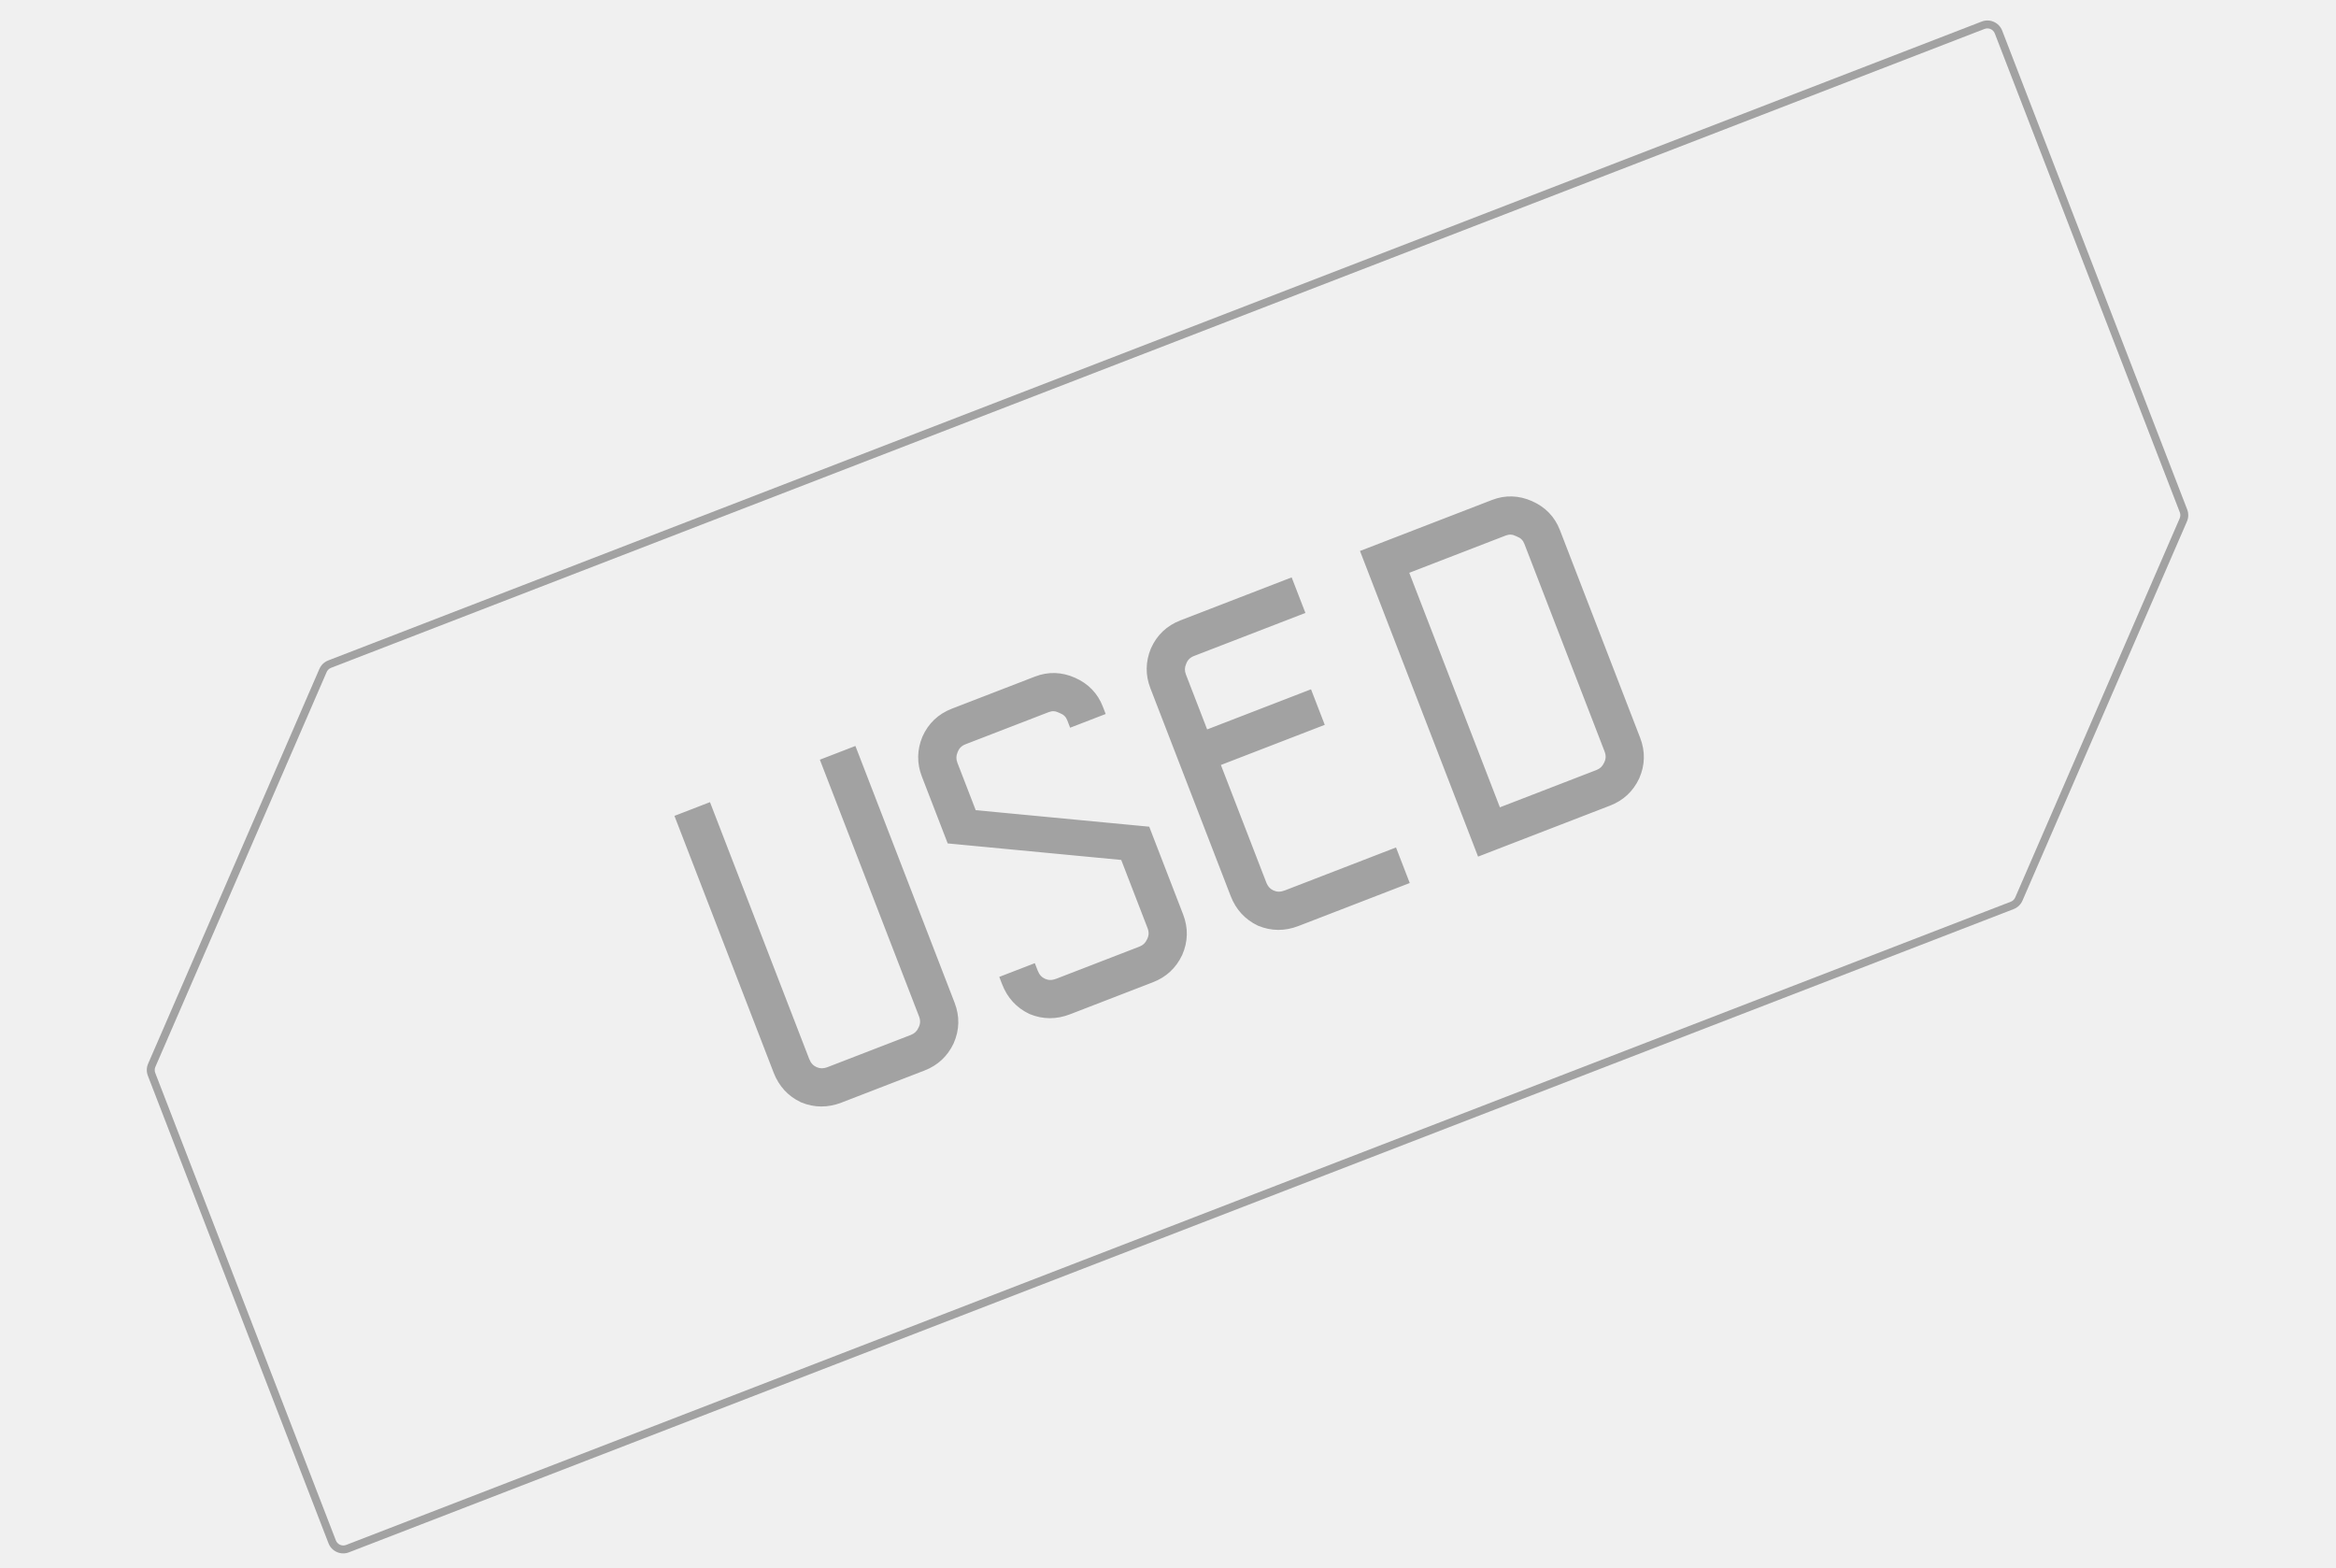
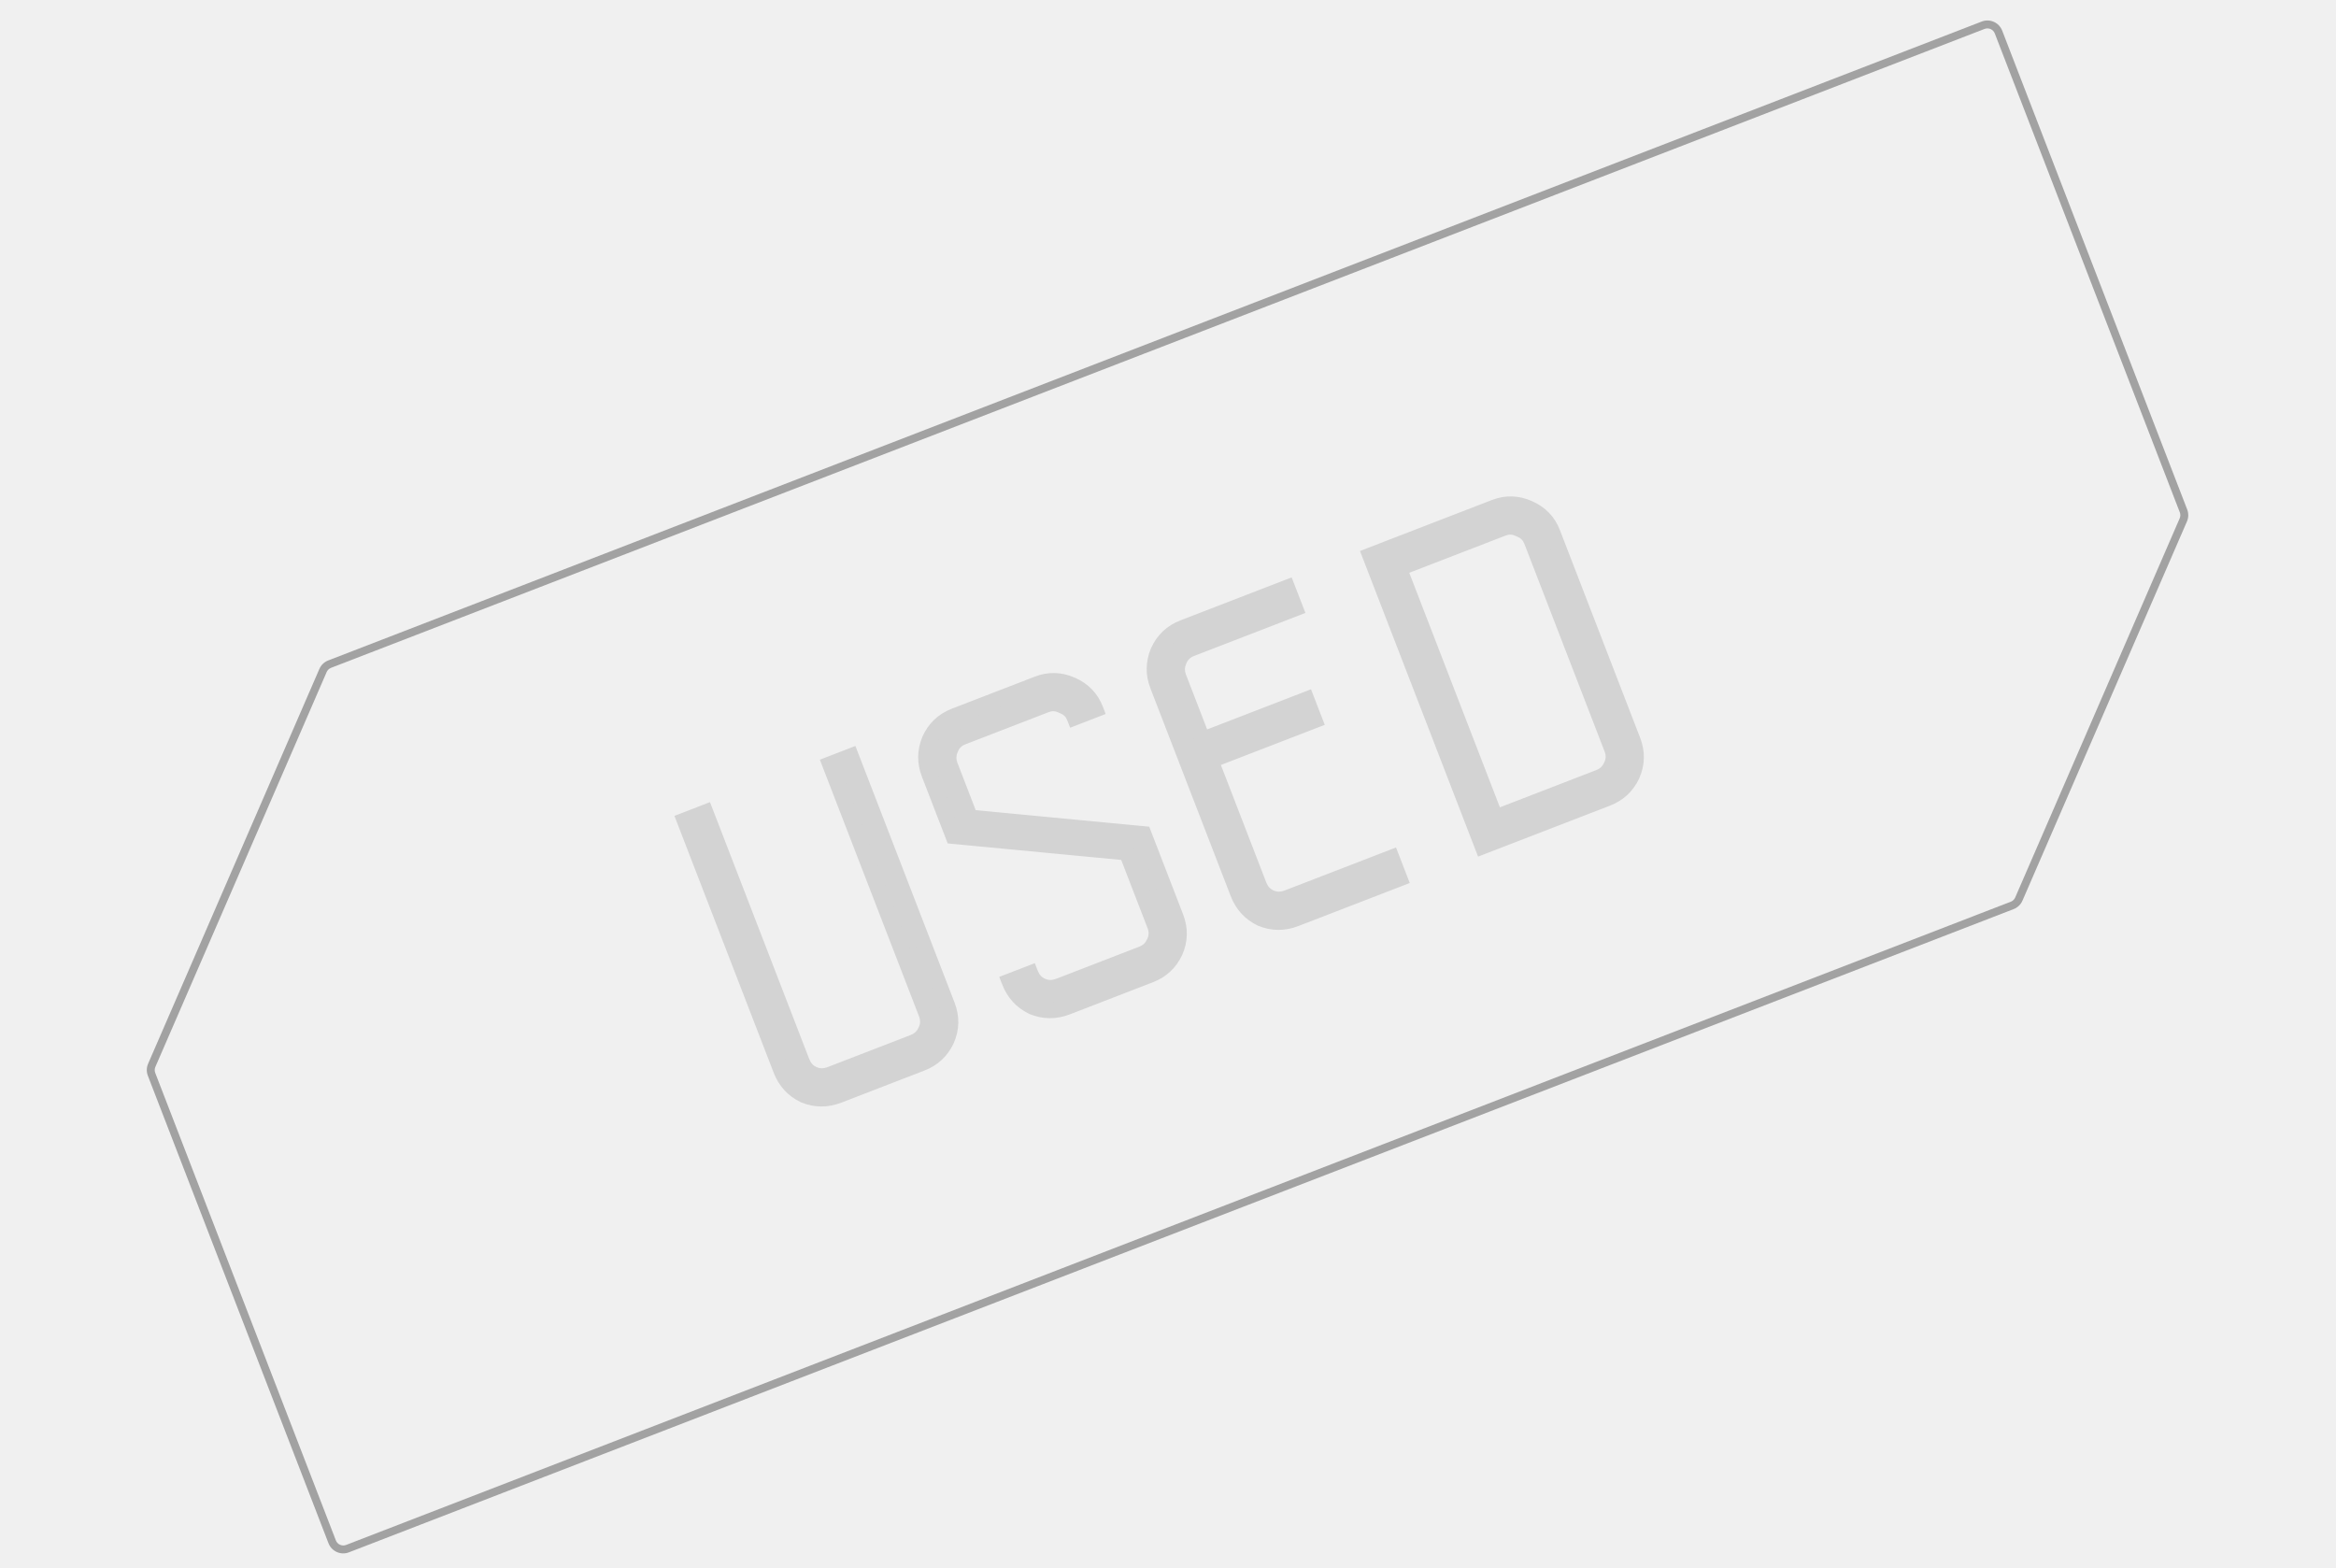
<svg xmlns="http://www.w3.org/2000/svg" width="295" height="198" viewBox="0 0 295 198" fill="none">
-   <g filter="url(#tgj422tbya)">
-     <mask id="5a4be821xb" fill="#fff">
+   <g filter="url(#14p0q4qfla)">
+     <mask id="b7sgdhhbob" fill="#fff">
      <path fill-rule="evenodd" clip-rule="evenodd" d="M18.703 134.327a1.997 1.997 0 0 0-.03 1.516l22.81 59.037a2 2 0 0 0 2.586 1.144l210.224-81.225c.499-.193.9-.578 1.114-1.07l20.77-47.877a1.997 1.997 0 0 0 .031-1.517l-23.364-60.47a2 2 0 0 0-2.586-1.144L41.447 83.4a2 2 0 0 0-1.114 1.07l-21.63 49.856z" />
    </mask>
-     <path fill-rule="evenodd" clip-rule="evenodd" d="M18.703 134.327a1.997 1.997 0 0 0-.03 1.516l22.81 59.037a2 2 0 0 0 2.586 1.144l210.224-81.225c.499-.193.9-.578 1.114-1.07l20.77-47.877a1.997 1.997 0 0 0 .031-1.517l-23.364-60.47a2 2 0 0 0-2.586-1.144L41.447 83.4a2 2 0 0 0-1.114 1.07l-21.63 49.856z" fill="#fff" fill-opacity=".05" />
-     <path d="m40.333 84.47-.918-.398.918.398zm235.844-18.618-.917-.398.917.398zm-20.77 47.877-.918-.398.918.398zM18.703 134.327l.918.398-.918-.398zm-.963 1.877 22.81 59.036 1.865-.721-22.81-59.036-1.865.721zm26.69 60.753 210.223-81.225-.721-1.866-210.223 81.226.72 1.865zm211.894-82.83 20.771-47.877-1.835-.796-20.771 47.877 1.835.796zm20.817-50.152-23.364-60.47-1.866.721 23.364 60.47 1.866-.72zM249.897 1.788l-208.81 80.68.72 1.865 208.811-80.68-.721-1.865zM39.415 84.072l-21.63 49.857 1.836.796 21.63-49.857-1.836-.796zm1.671-1.604a3 3 0 0 0-1.67 1.604l1.834.796a1 1 0 0 1 .557-.535l-.72-1.865zM253.777 3.505a3 3 0 0 0-3.88-1.717l.721 1.866a1 1 0 0 1 1.293.572l1.866-.72zm23.318 62.745c.313-.723.33-1.54.046-2.275l-1.866.72a.996.996 0 0 1-.015.76l1.835.795zm-22.442 49.482a3.004 3.004 0 0 0 1.671-1.605l-1.835-.796a.995.995 0 0 1-.557.535l.721 1.866zM40.55 195.24a3 3 0 0 0 3.88 1.717l-.721-1.865a1 1 0 0 1-1.294-.573l-1.865.721zm-20.945-59.757a.999.999 0 0 1 .016-.758l-1.835-.796a3 3 0 0 0-.046 2.275l1.865-.721z" fill="#A2A2A2" mask="url(#5a4be821xb)" />
+     <path d="m276.177 65.852-.917-.398.917.398zm-20.77 47.877-.918-.398.918.398zM18.703 134.327l-.917-.398.917.398zm-.963 1.877 22.81 59.036 1.865-.721-22.81-59.036-1.865.721zm26.69 60.753 210.223-81.225-.721-1.866-210.223 81.226.72 1.865zm211.894-82.83 20.771-47.877-1.835-.796-20.771 47.877 1.835.796zm20.817-50.152-23.364-60.47-1.866.721 23.364 60.47 1.866-.72zM249.897 1.788l-208.81 80.68.72 1.865 208.811-80.68-.721-1.865zM39.415 84.072l-21.63 49.857 1.836.796 21.63-49.857-1.836-.796zm1.671-1.604a3 3 0 0 0-1.67 1.604l1.834.796a1 1 0 0 1 .557-.535l-.72-1.865zM253.777 3.505a3 3 0 0 0-3.88-1.717l.721 1.866a1 1 0 0 1 1.293.572l1.866-.72zm23.318 62.745c.313-.723.33-1.54.046-2.275l-1.866.72a.996.996 0 0 1-.015.76l1.835.795zm-22.442 49.482a3.004 3.004 0 0 0 1.671-1.605l-1.835-.796a.995.995 0 0 1-.557.535l.721 1.866zM40.55 195.24a3 3 0 0 0 3.88 1.717l-.721-1.865a1 1 0 0 1-1.294-.573l-1.865.721zm-20.945-59.757a.999.999 0 0 1 .016-.758l-1.835-.796a3 3 0 0 0-.046 2.275l1.865-.721z" fill="#A2A2A2" mask="url(#b7sgdhhbob)" />
  </g>
-   <path d="M105.902 138.302c-1.476.57-2.923.564-4.341-.019-1.385-.658-2.363-1.725-2.933-3.201l-12.164-31.481 2.623-1.014 12.164 31.482c.296.765.785 1.298 1.467 1.6.682.302 1.405.305 2.17.01l10.494-4.055c.711-.275 1.217-.753 1.519-1.435.356-.703.387-1.437.091-2.202l-12.164-31.482 2.624-1.014 12.164 31.482c.57 1.476.536 2.934-.101 4.373-.658 1.385-1.698 2.352-3.119 2.901l-10.494 4.055zm28.858-11.15c-1.475.57-2.923.564-4.341-.019-1.385-.658-2.363-1.725-2.933-3.201l2.624-1.013c.295.765.784 1.298 1.466 1.6.682.302 1.405.305 2.171.009l10.494-4.054c.71-.275 1.216-.753 1.518-1.435.357-.703.387-1.437.091-2.202l-3.547-9.183-21.913-2.086-3.041-7.87c-.549-1.422-.532-2.841.051-4.26.637-1.44 1.693-2.445 3.169-3.015l10.494-4.055c1.421-.549 2.852-.504 4.291.133 1.44.637 2.434 1.666 2.983 3.087l-2.623 1.014c-.275-.71-.78-1.206-1.517-1.487-.703-.357-1.41-.398-2.12-.123l-10.494 4.055c-.765.295-1.288.811-1.569 1.548-.302.682-.316 1.378-.041 2.089l2.534 6.558 21.912 2.087 4.055 10.494c.57 1.476.537 2.933-.101 4.373-.658 1.385-1.698 2.352-3.119 2.901l-10.494 4.055zm28.859-11.15c-1.476.57-2.923.564-4.342-.019-1.385-.658-2.362-1.725-2.933-3.201l-10.136-26.235c-.549-1.42-.533-2.84.05-4.26.637-1.439 1.694-2.444 3.169-3.014l13.118-5.068 1.014 2.623-13.118 5.068c-.765.296-1.288.812-1.569 1.549-.302.682-.315 1.378-.041 2.089l3.041 7.87 13.118-5.068 1.013 2.623-13.117 5.069 6.082 15.74c.295.766.784 1.299 1.466 1.601.682.302 1.406.305 2.171.009l13.117-5.068 1.014 2.623-13.117 5.069zm38.338-17.829c.711-.274 1.217-.752 1.519-1.434.356-.703.387-1.438.091-2.203L193.43 68.301c-.274-.71-.78-1.206-1.516-1.487-.703-.356-1.41-.397-2.121-.122l-13.117 5.068 12.164 31.482 13.117-5.069zm-14.727 8.706L173.039 70.15l15.741-6.082c1.421-.549 2.851-.505 4.291.132 1.44.638 2.434 1.667 2.983 3.088l10.137 26.235c.57 1.475.536 2.933-.101 4.373-.658 1.385-1.698 2.352-3.119 2.901l-15.741 6.082z" fill="#A2A2A2" />
-   <path d="m101.561 138.283-.43.904.025.011.025.011.38-.926zm-15.097-34.682-.36-.933-.933.36.36.933.933-.36zm2.623-1.014.933-.36-.36-.933-.933.36.36.933zm27.814 27.602-.892-.452-.012.023-.011.024.915.405zm-12.073-33.684-.36-.933-.933.36.36.933.933-.36zm2.624-1.014.933-.36-.361-.933-.933.36.361.933zm12.063 35.855.903.43.006-.013.005-.012-.914-.405zm-13.973 6.023c-1.246.481-2.428.471-3.602-.011l-.759 1.851c1.663.683 3.375.685 5.081.026l-.72-1.866zm-3.552.011c-1.146-.544-1.948-1.413-2.43-2.658l-1.865.721c.66 1.706 1.812 2.972 3.436 3.744l.859-1.807zm-2.43-2.658L87.398 103.24l-1.866.721 12.164 31.482 1.866-.721zm-12.736-30.189 2.624-1.013-.721-1.866-2.624 1.014.721 1.865zm1.33-1.586 12.164 31.482 1.866-.721-12.164-31.481-1.865.72zm12.164 31.482c.381.986 1.045 1.734 1.995 2.155l.809-1.829c-.414-.183-.727-.502-.938-1.047l-1.866.721zm1.995 2.155c.95.42 1.95.408 2.936.027l-.721-1.865c-.545.21-.992.192-1.406.009l-.809 1.829zm2.936.027 10.494-4.054-.721-1.866-10.494 4.055.721 1.865zm10.494-4.054c.952-.368 1.661-1.033 2.072-1.963l-1.829-.81c-.192.434-.495.726-.964.907l.721 1.866zm2.05-1.916c.49-.967.525-1.997.132-3.015l-1.866.721c.198.513.172.951-.05 1.39l1.784.904zm.132-3.015-12.164-31.481-1.866.72 12.164 31.482 1.866-.721zm-12.736-30.188 2.623-1.014-.721-1.865-2.623 1.013.721 1.866zm1.33-1.586 12.164 31.482 1.865-.721-12.163-31.482-1.866.72zm12.164 31.482c.475 1.229.447 2.412-.082 3.608l1.828.809c.746-1.684.785-3.416.119-5.138l-1.865.721zm-.071 3.583c-.549 1.156-1.396 1.941-2.576 2.398l.72 1.865c1.662-.642 2.895-1.79 3.662-3.404l-1.806-.859zm-2.576 2.398-10.494 4.054.72 1.866 10.494-4.055-.72-1.865zm14.383-6.182-.429.903.024.012.025.01.38-.925zm-2.933-3.201-.36-.933-.933.361.36.933.933-.361zm2.624-1.013.932-.361-.36-.933-.933.361.361.933zm15.649-3.88-.892-.452-.012.023-.01.024.914.405zm-3.456-11.385.932-.36-.222-.576-.616-.059-.094.995zm-21.913-2.086-.932.36.222.577.616.058.094-.995zm-2.99-12.13-.915-.405-.005.013-.005.012.925.38zm20.937-3.85.361.933.933-.36-.361-.933-.933.36zm-2.623 1.014-.933.36.36.933.933-.36-.36-.933zm-1.517-1.487-.452.892.047.024.049.018.356-.934zm-14.183 5.48.914.405.011-.024.009-.025-.934-.356zm2.493 8.647-.933.361.223.576.615.059.095-.996zm21.912 2.087.933-.36-.223-.577-.615-.058-.095.995zm3.954 14.867.903.429.006-.012.006-.012-.915-.405zm-13.973 6.023c-1.246.481-2.428.471-3.601-.011l-.76 1.85c1.663.683 3.376.686 5.082.027l-.721-1.866zm-3.552.011c-1.146-.545-1.948-1.413-2.429-2.658l-1.866.721c.659 1.706 1.812 2.971 3.437 3.743l.858-1.806zm-3.002-1.365 2.624-1.014-.721-1.865-2.623 1.013.72 1.866zm1.331-1.586c.38.985 1.044 1.734 1.994 2.155l.81-1.829c-.414-.184-.728-.502-.939-1.047l-1.865.721zm1.994 2.155c.95.42 1.951.408 2.936.027l-.721-1.865c-.545.21-.991.192-1.405.009l-.81 1.829zm2.936.027 10.494-4.054-.721-1.866-10.494 4.055.721 1.865zm10.494-4.054c.952-.368 1.661-1.033 2.073-1.963l-1.829-.81c-.192.434-.496.726-.965.907l.721 1.866zm2.05-1.916c.491-.967.525-1.997.132-3.015l-1.865.721c.198.513.172.951-.051 1.39l1.784.904zm.132-3.015-3.548-9.182-1.865.721 3.548 9.182 1.865-.721zm-4.386-9.817-21.912-2.087-.189 1.991 21.912 2.087.189-1.991zm-21.074-1.452-3.041-7.87-1.865.72 3.041 7.871 1.865-.721zm-3.041-7.87c-.456-1.18-.443-2.336.043-3.52l-1.85-.759c-.679 1.654-.7 3.338-.058 5l1.865-.721zm.032-3.494c.529-1.196 1.386-2.012 2.616-2.487l-.721-1.866c-1.722.666-2.979 1.86-3.724 3.543l1.829.81zm2.616-2.487 10.493-4.055-.72-1.865-10.494 4.054.721 1.866zm10.493-4.055c1.165-.45 2.32-.42 3.526.114l.81-1.829c-1.673-.74-3.379-.799-5.056-.15l.72 1.865zm3.526.114c1.207.534 2.006 1.369 2.456 2.534l1.865-.721c-.648-1.678-1.838-2.901-3.511-3.642l-.81 1.83zm3.028 1.24-2.624 1.014.721 1.866 2.624-1.014-.721-1.866zm-1.33 1.586c-.381-.985-1.103-1.683-2.094-2.06l-.712 1.868c.482.184.772.477.94.913l1.866-.72zm-1.998-2.018c-.946-.48-1.947-.544-2.933-.164l.721 1.866c.436-.169.848-.152 1.308.082l.904-1.784zm-2.933-.164-10.494 4.055.721 1.865 10.494-4.054-.721-1.866zm-10.494 4.055c-1.017.393-1.756 1.111-2.142 2.125l1.868.712c.176-.46.482-.773.995-.972l-.721-1.865zM119.1 94.19c-.412.93-.428 1.902-.06 2.854l1.866-.72c-.181-.47-.17-.89.022-1.324l-1.828-.81zm-.06 2.854 2.534 6.559 1.866-.721-2.534-6.559-1.866.721zm3.372 7.194 21.912 2.087.19-1.991-21.912-2.087-.19 1.991zm21.074 1.451 4.055 10.494 1.866-.72-4.055-10.494-1.866.72zm4.055 10.494c.475 1.23.447 2.412-.082 3.608l1.829.81c.745-1.684.784-3.417.119-5.138l-1.866.72zm-.071 3.584c-.549 1.155-1.396 1.941-2.576 2.397l.721 1.866c1.661-.642 2.894-1.79 3.661-3.405l-1.806-.858zm-2.576 2.397-10.494 4.055.721 1.866 10.494-4.055-.721-1.866zm14.383-6.181-.429.903.024.012.025.01.38-.925zm-13.019-33.695-.914-.405-.006.012-.005.013.925.38zm16.287-8.083.933-.36-.361-.934-.933.36.361.934zm1.014 2.623.36.933.933-.36-.361-.933-.932.36zm-14.687 6.617.915.405.01-.024.01-.025-.935-.356zm3 9.959-.933.36.361.933.933-.36-.361-.933zm13.118-5.068.932-.36-.36-.933-.933.36.361.933zm1.013 2.623.361.933.933-.36-.361-.933-.933.36zm-13.117 5.069-.361-.933-.932.36.36.933.933-.36zm22.836 12.282.933-.36-.36-.933-.933.36.36.933zm1.014 2.623.36.933.933-.36-.36-.933-.933.36zm-13.478 4.136c-1.245.481-2.427.471-3.601-.011l-.76 1.85c1.664.683 3.376.686 5.082.026l-.721-1.865zm-3.552.011c-1.146-.545-1.948-1.413-2.429-2.658l-1.865.72c.659 1.706 1.812 2.972 3.436 3.744l.858-1.806zm-2.429-2.658-10.136-26.235-1.866.72 10.137 26.235 1.865-.72zm-10.136-26.235c-.457-1.18-.444-2.336.042-3.52l-1.85-.76c-.679 1.654-.7 3.34-.058 5l1.866-.72zm.031-3.495c.53-1.195 1.386-2.011 2.616-2.486l-.721-1.866c-1.722.665-2.978 1.86-3.723 3.543l1.828.81zm2.616-2.486 13.117-5.069-.721-1.865-13.117 5.068.721 1.866zm11.824-5.64 1.014 2.623 1.865-.721-1.013-2.624-1.866.721zm1.586 1.33-13.117 5.068.721 1.865 13.117-5.068-.721-1.866zm-13.117 5.068c-1.018.393-1.757 1.111-2.143 2.125l1.869.712c.175-.46.482-.774.995-.972l-.721-1.865zm-2.123 2.076c-.412.93-.427 1.902-.06 2.854l1.866-.72c-.181-.47-.169-.89.023-1.325l-1.829-.809zm-.06 2.854 3.041 7.87 1.866-.72-3.041-7.87-1.866.72zm4.335 8.443 13.117-5.069-.721-1.865-13.117 5.068.721 1.866zm11.824-5.64 1.014 2.623 1.865-.721-1.014-2.624-1.865.721zm1.586 1.33-13.118 5.068.721 1.865 13.118-5.068-.721-1.866zm-13.69 6.36 6.082 15.742 1.866-.721-6.082-15.74-1.866.72zm6.082 15.742c.381.985 1.045 1.734 1.995 2.154l.809-1.829c-.414-.183-.728-.501-.938-1.046l-1.866.721zm1.995 2.154c.949.421 1.95.409 2.935.028l-.72-1.866c-.545.211-.992.193-1.406.009l-.809 1.829zm2.935.028 13.118-5.068-.721-1.866-13.117 5.068.72 1.866zm11.825-5.641 1.013 2.624 1.866-.721-1.014-2.623-1.865.72zm1.586 1.331-13.118 5.068.721 1.865 13.117-5.068-.72-1.865zm27.1-13.262-.892-.453-.012.024-.011.024.915.405zm-11.562-29.925-.452.892.046.024.05.019.356-.934zm-15.238 4.946-.36-.933-.933.36.36.933.933-.36zm12.164 31.482-.933.36.36.933.933-.361-.36-.932zm-1.61 3.637-.933.36.361.933.932-.36-.36-.933zM173.039 70.15l-.361-.933-.932.36.36.933.933-.36zm33.051 27.746.903.429.006-.012.005-.013-.914-.404zm-3.772 1.21c.952-.368 1.66-1.032 2.072-1.963l-1.829-.81c-.192.435-.495.726-.964.908l.721 1.865zm2.05-1.915c.49-.968.525-1.998.132-3.015l-1.866.72c.198.514.172.952-.05 1.39l1.784.905zm.132-3.015L194.363 67.94l-1.865.72 10.136 26.236 1.866-.721zM194.363 67.94c-.38-.985-1.102-1.683-2.093-2.06l-.712 1.868c.482.184.771.477.94.913l1.865-.721zm-1.997-2.018c-.946-.48-1.948-.545-2.933-.164l.721 1.865c.436-.168.847-.15 1.308.082l.904-1.783zm-2.933-.164-13.117 5.068.72 1.866 13.118-5.069-.721-1.865zm-13.69 6.361 12.164 31.482 1.866-.721L177.609 71.4l-1.866.72zm13.457 32.054 13.118-5.068-.721-1.865-13.118 5.068.721 1.865zm-1.037 2.344L173.972 69.79l-1.866.72 14.191 36.729 1.866-.721zm-14.764-35.435L189.14 65l-.721-1.866-15.741 6.082.721 1.866zM189.14 65c1.165-.45 2.32-.42 3.526.114l.81-1.83c-1.674-.74-3.379-.798-5.057-.15l.721 1.866zm3.526.114c1.206.534 2.005 1.369 2.455 2.533l1.866-.72c-.648-1.678-1.838-2.901-3.511-3.642l-.81 1.829zm2.455 2.533 10.137 26.235 1.865-.72-10.136-26.236-1.866.721zm10.137 26.235c.475 1.23.447 2.412-.082 3.608l1.828.81c.746-1.684.785-3.417.119-5.139l-1.865.721zm-.071 3.583c-.55 1.156-1.396 1.942-2.577 2.398l.721 1.866c1.662-.642 2.895-1.79 3.662-3.405l-1.806-.859zm-2.577 2.398-15.74 6.082.72 1.866 15.741-6.082-.721-1.866z" fill="#A2A2A2" />
+   <path d="M105.902 138.302c-1.476.57-2.923.564-4.341-.019-1.385-.658-2.363-1.725-2.933-3.201l-12.164-31.481 2.623-1.014 12.164 31.482c.296.765.785 1.298 1.467 1.6.682.302 1.405.305 2.17.01l10.494-4.055c.711-.275 1.217-.753 1.519-1.435.356-.703.387-1.437.091-2.202l-12.164-31.482 2.624-1.014 12.164 31.482c.57 1.476.536 2.934-.101 4.373-.658 1.385-1.698 2.352-3.119 2.901l-10.494 4.055zm28.858-11.15c-1.475.57-2.923.564-4.341-.019-1.385-.658-2.363-1.725-2.933-3.201l2.624-1.013c.295.765.784 1.298 1.466 1.6.682.302 1.405.305 2.171.009l10.494-4.054c.71-.275 1.216-.753 1.518-1.435.357-.703.387-1.437.091-2.202l-3.547-9.183-21.913-2.086-3.041-7.87c-.549-1.422-.532-2.841.051-4.26.637-1.44 1.693-2.445 3.169-3.015l10.494-4.055c1.421-.549 2.852-.504 4.291.133 1.44.637 2.434 1.666 2.983 3.087l-2.623 1.014c-.275-.71-.78-1.206-1.517-1.487-.703-.357-1.41-.398-2.12-.123l-10.494 4.055c-.765.295-1.288.811-1.569 1.548-.302.682-.316 1.378-.041 2.089l2.534 6.558 21.912 2.087 4.055 10.494c.57 1.476.537 2.933-.101 4.373-.658 1.385-1.698 2.352-3.119 2.901l-10.494 4.055zm28.859-11.15c-1.476.57-2.923.564-4.342-.019-1.385-.658-2.362-1.725-2.933-3.201l-10.136-26.235c-.549-1.42-.533-2.84.05-4.26.637-1.439 1.694-2.444 3.169-3.014l13.118-5.068 1.014 2.623-13.118 5.068c-.765.296-1.288.812-1.569 1.549-.302.682-.315 1.378-.041 2.089l3.041 7.87 13.118-5.068 1.013 2.623-13.117 5.069 6.082 15.74c.295.766.784 1.299 1.466 1.601.682.302 1.406.305 2.171.009l13.117-5.068 1.014 2.623-13.117 5.069zm38.338-17.829c.711-.274 1.217-.752 1.519-1.434.356-.703.387-1.438.091-2.203L193.43 68.301c-.274-.71-.78-1.206-1.516-1.487-.703-.356-1.41-.397-2.121-.122l-13.117 5.068 12.164 31.482 13.117-5.069zm-14.727 8.706L173.039 70.15l15.741-6.082c1.421-.549 2.851-.505 4.291.132 1.44.638 2.434 1.667 2.983 3.088l10.137 26.235c.57 1.475.536 2.933-.101 4.373-.658 1.385-1.698 2.352-3.119 2.901l-15.741 6.082z" fill="#D3D3D3" />
+   <path d="m101.561 138.283-.43.904.025.011.025.011.38-.926zm-15.097-34.682-.36-.933-.933.36.36.933.933-.36zm2.623-1.014.933-.36-.36-.933-.933.36.36.933zm27.814 27.602-.892-.452-.012.023-.011.024.915.405zm-12.073-33.684-.36-.933-.933.36.36.933.933-.36zm2.624-1.014.933-.36-.361-.933-.933.36.361.933zm12.063 35.855.903.43.006-.013.005-.012-.914-.405zm-13.973 6.023c-1.246.481-2.428.471-3.602-.011l-.759 1.851c1.663.683 3.375.685 5.081.026l-.72-1.866zm-3.552.011c-1.146-.544-1.948-1.413-2.43-2.658l-1.865.721c.66 1.706 1.812 2.972 3.436 3.744l.859-1.807zm-2.43-2.658L87.398 103.24l-1.866.721 12.164 31.482 1.866-.721zm-12.736-30.189 2.624-1.013-.721-1.866-2.624 1.014.721 1.865zm1.33-1.586 12.164 31.482 1.866-.721-12.164-31.481-1.865.72zm12.164 31.482c.381.986 1.045 1.734 1.995 2.155l.809-1.829c-.414-.183-.727-.502-.938-1.047l-1.866.721zm1.995 2.155c.95.42 1.95.408 2.936.027l-.721-1.865c-.545.21-.992.192-1.406.009l-.809 1.829zm2.936.027 10.494-4.054-.721-1.866-10.494 4.055.721 1.865zm10.494-4.054c.952-.368 1.661-1.033 2.072-1.963l-1.829-.81c-.192.434-.495.726-.964.907l.721 1.866zm2.05-1.916c.49-.967.525-1.997.132-3.015l-1.866.721c.198.513.172.951-.05 1.39l1.784.904zm.132-3.015-12.164-31.481-1.866.72 12.164 31.482 1.866-.721zm-12.736-30.188 2.623-1.014-.721-1.865-2.623 1.013.721 1.866zm1.33-1.586 12.164 31.482 1.865-.721-12.163-31.482-1.866.72zm12.164 31.482c.475 1.229.447 2.412-.082 3.608l1.828.809c.746-1.684.785-3.416.119-5.138l-1.865.721zm-.071 3.583c-.549 1.156-1.396 1.941-2.576 2.398l.72 1.865c1.662-.642 2.895-1.79 3.662-3.404l-1.806-.859zm-2.576 2.398-10.494 4.054.72 1.866 10.494-4.055-.72-1.865zm14.383-6.182-.429.903.024.012.025.01.38-.925zm-2.933-3.201-.36-.933-.933.361.36.933.933-.361zm2.624-1.013.932-.361-.36-.933-.933.361.361.933zm15.649-3.88-.892-.452-.012.023-.01.024.914.405zm-3.456-11.385.932-.36-.222-.576-.616-.059-.094.995zm-21.913-2.086-.932.36.222.577.616.058.094-.995zm-2.99-12.13-.915-.405-.005.013-.005.012.925.38zm20.937-3.85.361.933.933-.36-.361-.933-.933.36zm-2.623 1.014-.933.36.36.933.933-.36-.36-.933zm-1.517-1.487-.452.892.047.024.049.018.356-.934zm-14.183 5.48.914.405.011-.024.009-.025-.934-.356zm2.493 8.647-.933.361.223.576.615.059.095-.996zm21.912 2.087.933-.36-.223-.577-.615-.058-.095.995zm3.954 14.867.903.429.006-.012.006-.012-.915-.405zm-13.973 6.023c-1.246.481-2.428.471-3.601-.011l-.76 1.85c1.663.683 3.376.686 5.082.027l-.721-1.866zm-3.552.011c-1.146-.545-1.948-1.413-2.429-2.658l-1.866.721c.659 1.706 1.812 2.971 3.437 3.743l.858-1.806zm-3.002-1.365 2.624-1.014-.721-1.865-2.623 1.013.72 1.866zm1.331-1.586c.38.985 1.044 1.734 1.994 2.155l.81-1.829c-.414-.184-.728-.502-.939-1.047l-1.865.721zm1.994 2.155c.95.42 1.951.408 2.936.027l-.721-1.865c-.545.21-.991.192-1.405.009l-.81 1.829zm2.936.027 10.494-4.054-.721-1.866-10.494 4.055.721 1.865zm10.494-4.054c.952-.368 1.661-1.033 2.073-1.963l-1.829-.81c-.192.434-.496.726-.965.907l.721 1.866zm2.05-1.916c.491-.967.525-1.997.132-3.015l-1.865.721c.198.513.172.951-.051 1.39l1.784.904zm.132-3.015-3.548-9.182-1.865.721 3.548 9.182 1.865-.721zm-4.386-9.817-21.912-2.087-.189 1.991 21.912 2.087.189-1.991zm-21.074-1.452-3.041-7.87-1.865.72 3.041 7.871 1.865-.721zm-3.041-7.87c-.456-1.18-.443-2.336.043-3.52l-1.85-.759c-.679 1.654-.7 3.338-.058 5l1.865-.721zm.032-3.494c.529-1.196 1.386-2.012 2.616-2.487l-.721-1.866c-1.722.666-2.979 1.86-3.724 3.543l1.829.81zm2.616-2.487 10.493-4.055-.72-1.865-10.494 4.054.721 1.866zm10.493-4.055c1.165-.45 2.32-.42 3.526.114l.81-1.829c-1.673-.74-3.379-.799-5.056-.15l.72 1.865zm3.526.114c1.207.534 2.006 1.369 2.456 2.534l1.865-.721c-.648-1.678-1.838-2.901-3.511-3.642l-.81 1.83zm3.028 1.24-2.624 1.014.721 1.866 2.624-1.014-.721-1.866zm-1.33 1.586c-.381-.985-1.103-1.683-2.094-2.06l-.712 1.868c.482.184.772.477.94.913l1.866-.72zm-1.998-2.018c-.946-.48-1.947-.544-2.933-.164l.721 1.866c.436-.169.848-.152 1.308.082l.904-1.784zm-2.933-.164-10.494 4.055.721 1.865 10.494-4.054-.721-1.866zm-10.494 4.055c-1.017.393-1.756 1.111-2.142 2.125l1.868.712c.176-.46.482-.773.995-.972l-.721-1.865zM119.1 94.19c-.412.93-.428 1.902-.06 2.854l1.866-.72c-.181-.47-.17-.89.022-1.324l-1.828-.81zm-.06 2.854 2.534 6.559 1.866-.721-2.534-6.559-1.866.721zm3.372 7.194 21.912 2.087.19-1.991-21.912-2.087-.19 1.991zm21.074 1.451 4.055 10.494 1.866-.72-4.055-10.494-1.866.72zm4.055 10.494c.475 1.23.447 2.412-.082 3.608l1.829.81c.745-1.684.784-3.417.119-5.138l-1.866.72zm-.071 3.584c-.549 1.155-1.396 1.941-2.576 2.397l.721 1.866c1.661-.642 2.894-1.79 3.661-3.405l-1.806-.858zm-2.576 2.397-10.494 4.055.721 1.866 10.494-4.055-.721-1.866zm14.383-6.181-.429.903.024.012.025.01.38-.925zm-13.019-33.695-.914-.405-.006.012-.005.013.925.38zm16.287-8.083.933-.36-.361-.934-.933.36.361.934zm1.014 2.623.36.933.933-.36-.361-.933-.932.36zm-14.687 6.617.915.405.01-.024.01-.025-.935-.356zm3 9.959-.933.36.361.933.933-.36-.361-.933zm13.118-5.068.932-.36-.36-.933-.933.36.361.933zm1.013 2.623.361.933.933-.36-.361-.933-.933.36zm-13.117 5.069-.361-.933-.932.36.36.933.933-.36zm22.836 12.282.933-.36-.36-.933-.933.36.36.933zm1.014 2.623.36.933.933-.36-.36-.933-.933.36zm-13.478 4.136c-1.245.481-2.427.471-3.601-.011l-.76 1.85c1.664.683 3.376.686 5.082.026l-.721-1.865zm-3.552.011c-1.146-.545-1.948-1.413-2.429-2.658l-1.865.72c.659 1.706 1.812 2.972 3.436 3.744l.858-1.806zm-2.429-2.658-10.136-26.235-1.866.72 10.137 26.235 1.865-.72zm-10.136-26.235c-.457-1.18-.444-2.336.042-3.52l-1.85-.76c-.679 1.654-.7 3.34-.058 5l1.866-.72zm.031-3.495c.53-1.195 1.386-2.011 2.616-2.486l-.721-1.866c-1.722.665-2.978 1.86-3.723 3.543l1.828.81zm2.616-2.486 13.117-5.069-.721-1.865-13.117 5.068.721 1.866zm11.824-5.64 1.014 2.623 1.865-.721-1.013-2.624-1.866.721zm1.586 1.33-13.117 5.068.721 1.865 13.117-5.068-.721-1.866zm-13.117 5.068c-1.018.393-1.757 1.111-2.143 2.125l1.869.712c.175-.46.482-.774.995-.972l-.721-1.865zm-2.123 2.076c-.412.93-.427 1.902-.06 2.854l1.866-.72c-.181-.47-.169-.89.023-1.325l-1.829-.809zm-.06 2.854 3.041 7.87 1.866-.72-3.041-7.87-1.866.72zm4.335 8.443 13.117-5.069-.721-1.865-13.117 5.068.721 1.866zm11.824-5.64 1.014 2.623 1.865-.721-1.014-2.624-1.865.721zm1.586 1.33-13.118 5.068.721 1.865 13.118-5.068-.721-1.866zm-13.69 6.36 6.082 15.742 1.866-.721-6.082-15.74-1.866.72zm6.082 15.742c.381.985 1.045 1.734 1.995 2.154l.809-1.829c-.414-.183-.728-.501-.938-1.046l-1.866.721zm1.995 2.154c.949.421 1.95.409 2.935.028l-.72-1.866c-.545.211-.992.193-1.406.009l-.809 1.829zm2.935.028 13.118-5.068-.721-1.866-13.117 5.068.72 1.866zm11.825-5.641 1.013 2.624 1.866-.721-1.014-2.623-1.865.72zm1.586 1.331-13.118 5.068.721 1.865 13.117-5.068-.72-1.865zm27.1-13.262-.892-.453-.012.024-.011.024.915.405zm-11.562-29.925-.452.892.046.024.05.019.356-.934zm-15.238 4.946-.36-.933-.933.36.36.933.933-.36zm12.164 31.482-.933.36.36.933.933-.361-.36-.932zm-1.61 3.637-.933.36.361.933.932-.36-.36-.933zM173.039 70.15l-.361-.933-.932.36.36.933.933-.36zm33.051 27.746.903.429.006-.012.005-.013-.914-.404zm-3.772 1.21c.952-.368 1.66-1.032 2.072-1.963l-1.829-.81c-.192.435-.495.726-.964.908l.721 1.865zm2.05-1.915c.49-.968.525-1.998.132-3.015l-1.866.72c.198.514.172.952-.05 1.39l1.784.905zm.132-3.015L194.363 67.94l-1.865.72 10.136 26.236 1.866-.721zM194.363 67.94c-.38-.985-1.102-1.683-2.093-2.06l-.712 1.868c.482.184.771.477.94.913l1.865-.721zm-1.997-2.018c-.946-.48-1.948-.545-2.933-.164l.721 1.865c.436-.168.847-.15 1.308.082l.904-1.783zm-2.933-.164-13.117 5.068.72 1.866 13.118-5.069-.721-1.865zm-13.69 6.361 12.164 31.482 1.866-.721L177.609 71.4l-1.866.72zm13.457 32.054 13.118-5.068-.721-1.865-13.118 5.068.721 1.865zm-1.037 2.344L173.972 69.79l-1.866.72 14.191 36.729 1.866-.721zm-14.764-35.435L189.14 65l-.721-1.866-15.741 6.082.721 1.866zM189.14 65c1.165-.45 2.32-.42 3.526.114l.81-1.83c-1.674-.74-3.379-.798-5.057-.15l.721 1.866zm3.526.114c1.206.534 2.005 1.369 2.455 2.533l1.866-.72c-.648-1.678-1.838-2.901-3.511-3.642l-.81 1.829zm2.455 2.533 10.137 26.235 1.865-.72-10.136-26.236-1.866.721zm10.137 26.235c.475 1.23.447 2.412-.082 3.608l1.828.81c.746-1.684.785-3.417.119-5.139l-1.865.721zm-.071 3.583c-.55 1.156-1.396 1.942-2.577 2.398l.721 1.866c1.662-.642 2.895-1.79 3.662-3.405l-1.806-.859zm-2.577 2.398-15.74 6.082.72 1.866 15.741-6.082-.721-1.866z" fill="#D3D3D3" />
  <defs>
-     <filter id="tgj422tbya" x="14.538" y="-1.414" width="265.805" height="201.574" filterUnits="userSpaceOnUse" color-interpolation-filters="sRGB">
+     <filter id="14p0q4qfla" x="14.538" y="-1.414" width="265.805" height="201.574" filterUnits="userSpaceOnUse" color-interpolation-filters="sRGB">
      <feFlood flood-opacity="0" result="BackgroundImageFix" />
      <feGaussianBlur in="BackgroundImage" stdDeviation="2" />
      <feComposite in2="SourceAlpha" operator="in" result="effect1_backgroundBlur_1672_25435" />
      <feBlend in="SourceGraphic" in2="effect1_backgroundBlur_1672_25435" result="shape" />
    </filter>
  </defs>
</svg>
